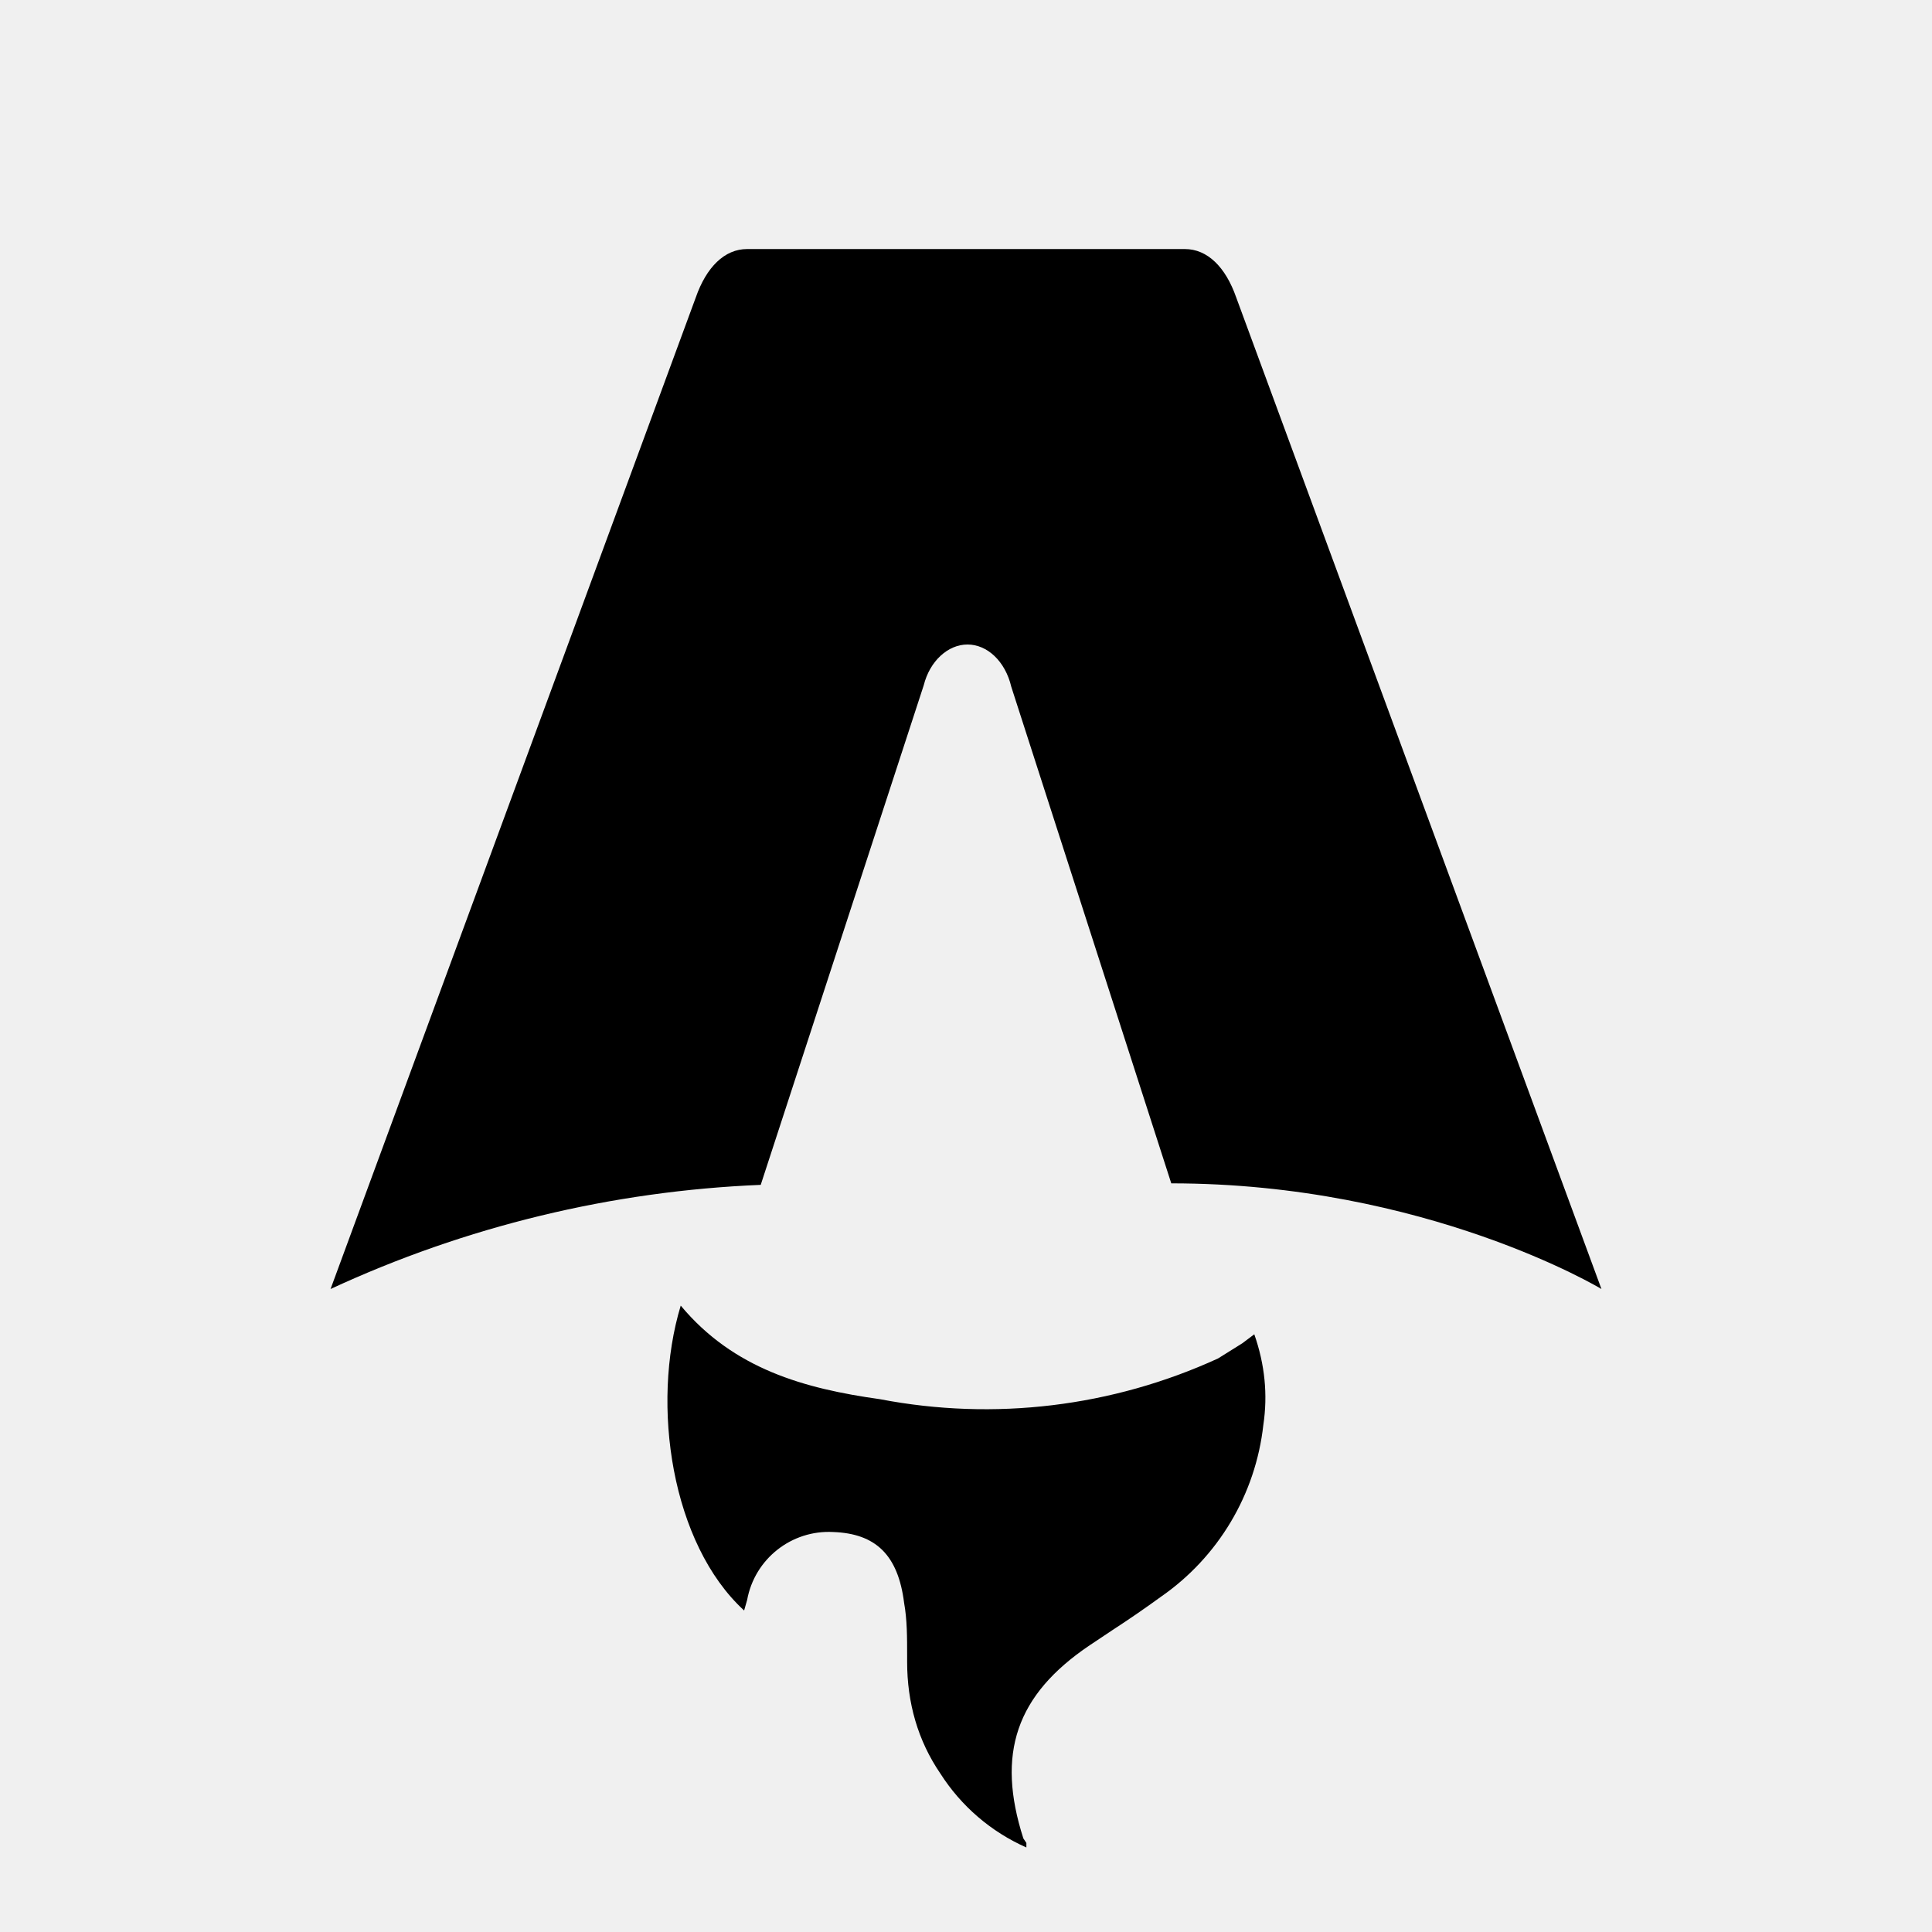
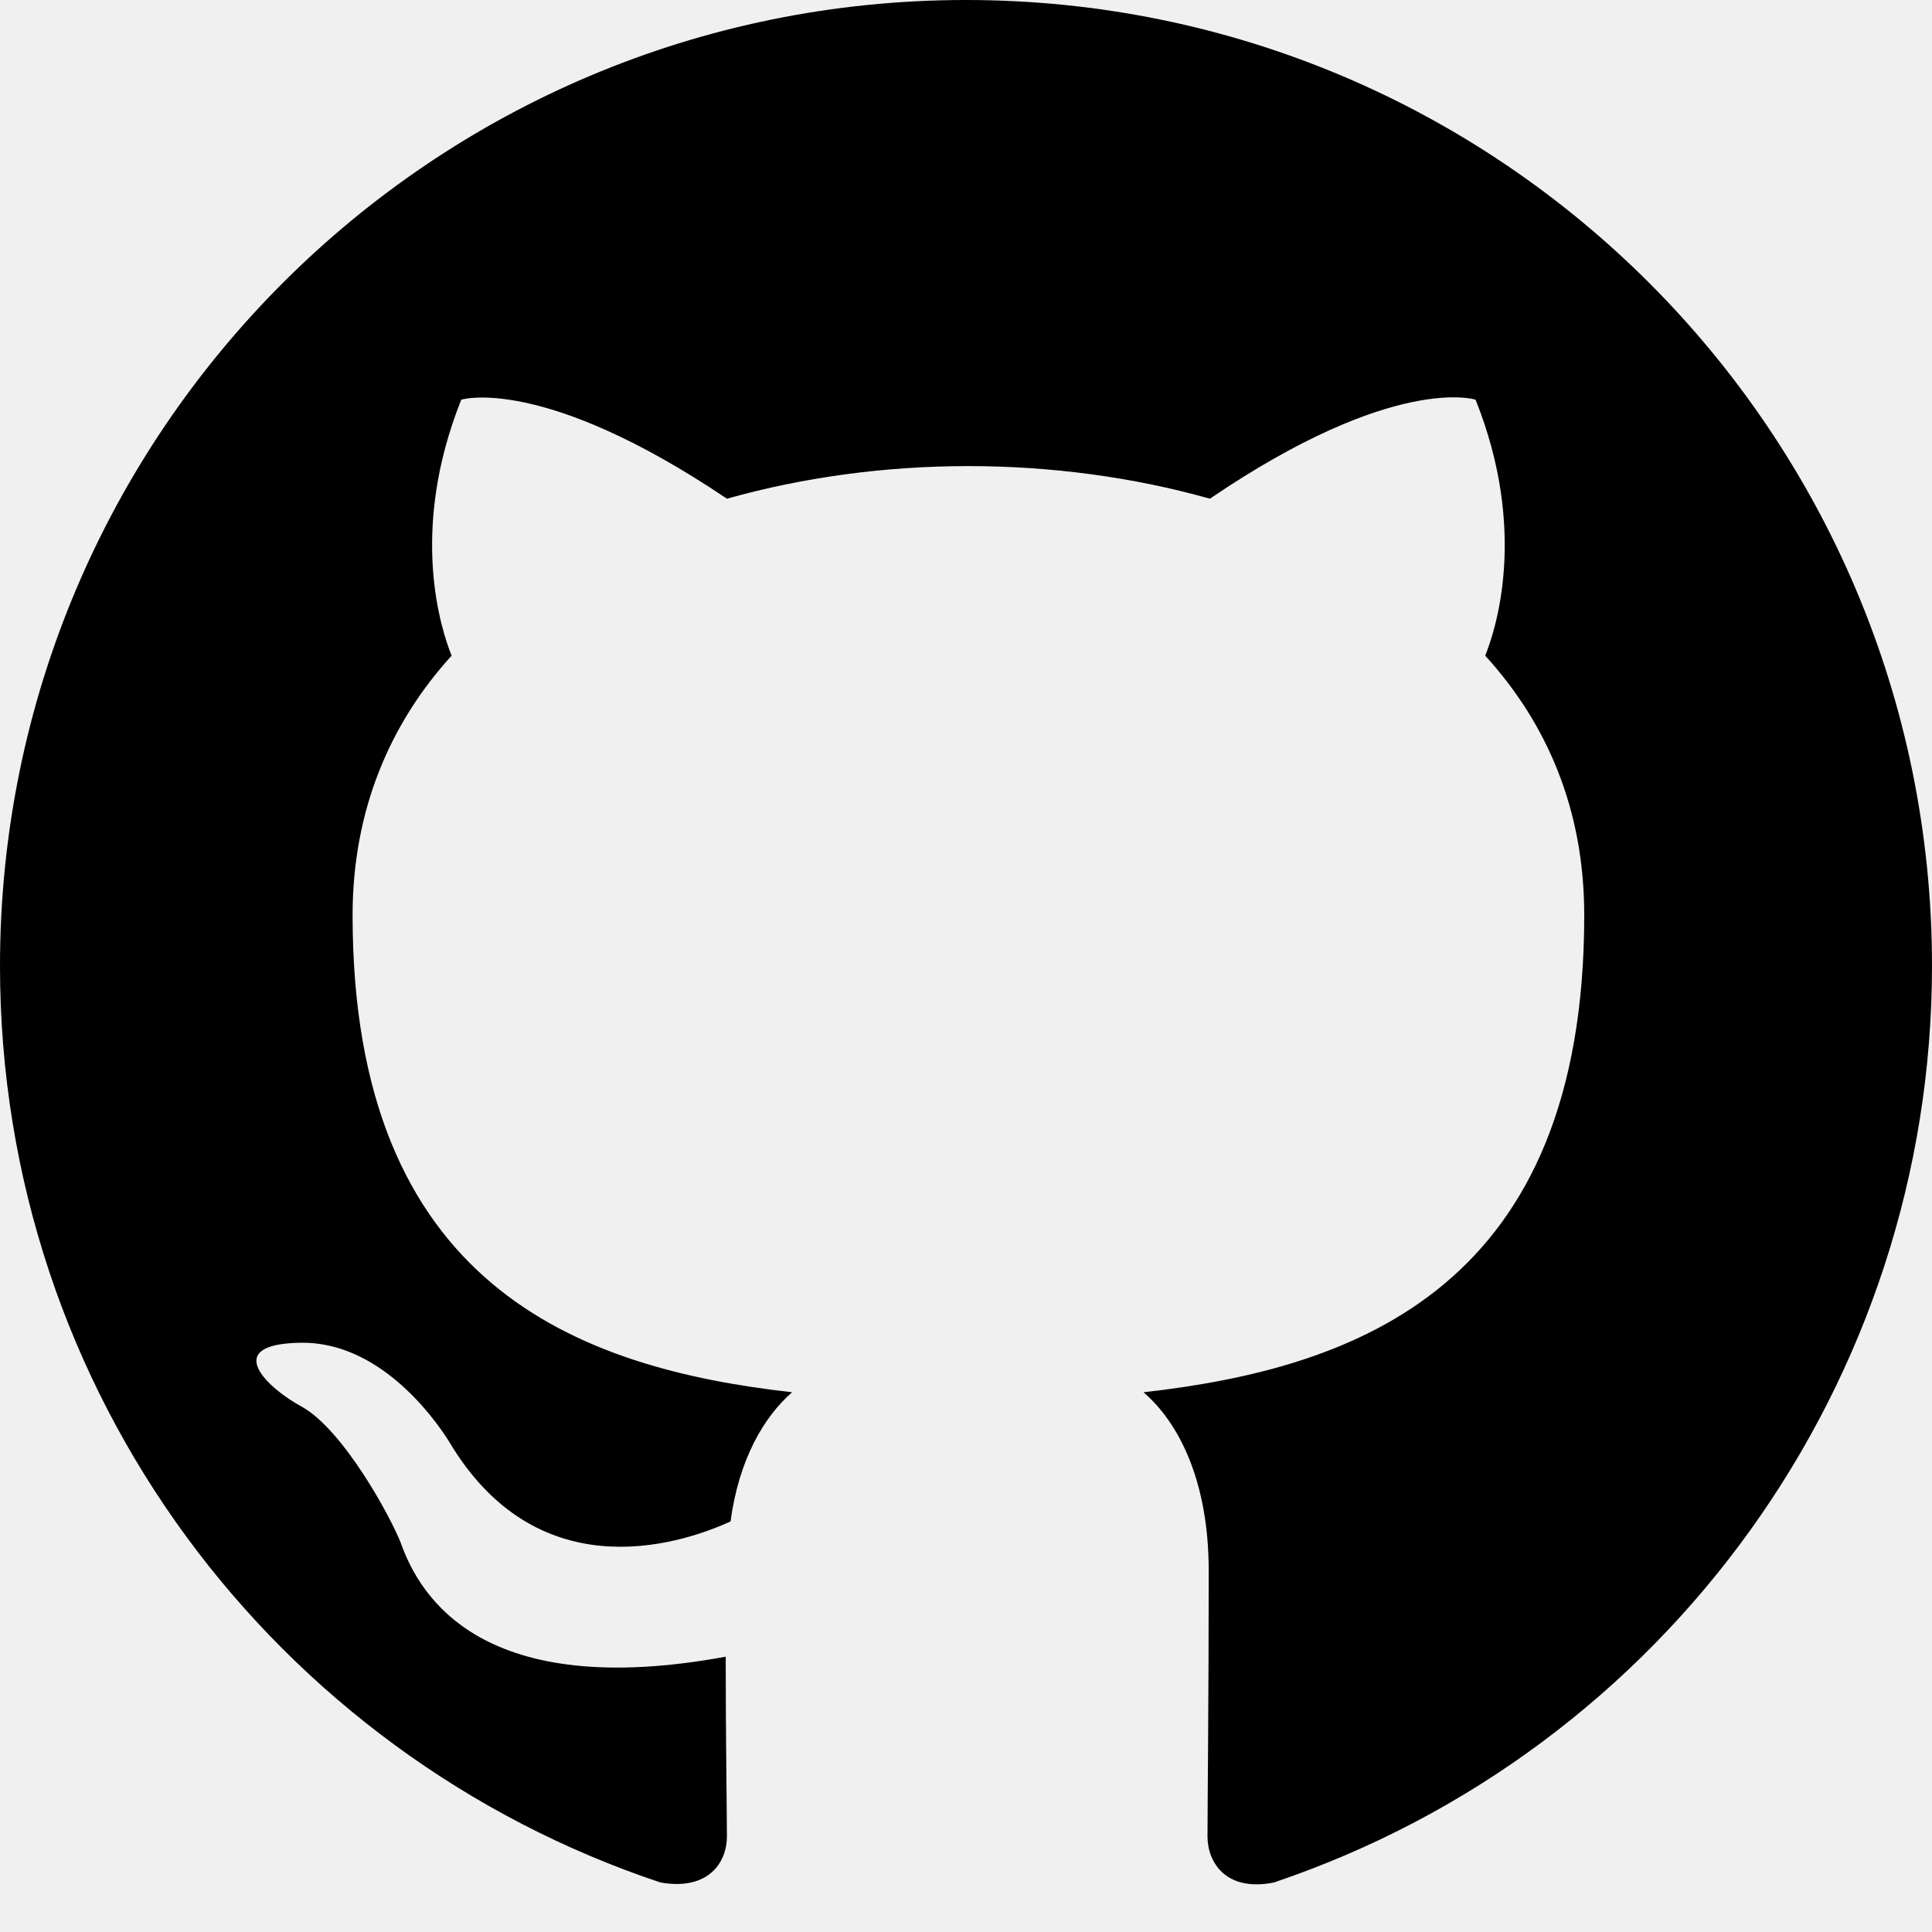
- <svg xmlns="http://www.w3.org/2000/svg" fill="none" viewBox="0 0 128 128">
-   <path d="M50.4 78.5a75.1 75.1 0 0 0-28.5 6.9l24.2-65.7c.7-2 1.9-3.2 3.4-3.2h29c1.5 0 2.7 1.2 3.4 3.2l24.2 65.7s-11.6-7-28.5-7L67 45.5c-.4-1.7-1.6-2.8-2.9-2.8-1.3 0-2.5 1.1-2.9 2.7L50.4 78.5Zm-1.1 28.2Zm-4.2-20.2c-2 6.6-.6 15.8 4.2 20.2a17.5 17.5 0 0 1 .2-.7 5.5 5.5 0 0 1 5.7-4.5c2.8.1 4.3 1.5 4.7 4.7.2 1.1.2 2.3.2 3.5v.4c0 2.7.7 5.2 2.2 7.4a13 13 0 0 0 5.7 4.9v-.3l-.2-.3c-1.8-5.6-.5-9.5 4.4-12.8l1.5-1a73 73 0 0 0 3.2-2.2 16 16 0 0 0 6.8-11.4c.3-2 .1-4-.6-6l-.8.6-1.6 1a37 37 0 0 1-22.4 2.7c-5-.7-9.7-2-13.2-6.2Z" />
+ <svg xmlns="http://www.w3.org/2000/svg" viewBox="0 0 24 24">
+   <path d="M12 0C5.37 0 0 5.37 0 12c0 5.31 3.435 9.795 8.205 11.385.6.105.825-.255.825-.57 0-.285-.015-1.23-.015-2.235-3.015.555-3.795-.735-4.035-1.41-.135-.345-.72-1.41-1.23-1.695-.42-.225-1.02-.78-.015-.795.945-.015 1.62.87 1.845 1.23 1.08 1.815 2.805 1.305 3.495.99.105-.78.42-1.305.765-1.605-2.67-.3-5.46-1.335-5.46-5.925 0-1.305.465-2.385 1.23-3.225-.12-.3-.54-1.53.12-3.18 0 0 1.005-.315 3.3 1.23.96-.27 1.98-.405 3-.405s2.04.135 3 .405c2.295-1.56 3.3-1.23 3.3-1.23.66 1.65.24 2.88.12 3.18.765.84 1.23 1.905 1.23 3.225 0 4.605-2.805 5.625-5.475 5.925.435.375.81 1.095.81 2.22 0 1.605-.015 2.895-.015 3.3 0 .315.225.69.825.57A12.02 12.02 0 0 0 24 12c0-6.63-5.37-12-12-12z" />
  <style>
        path { fill: #000; }
        @media (prefers-color-scheme: dark) {
            path { fill: #FFF; }
        }
    </style>
</svg>
